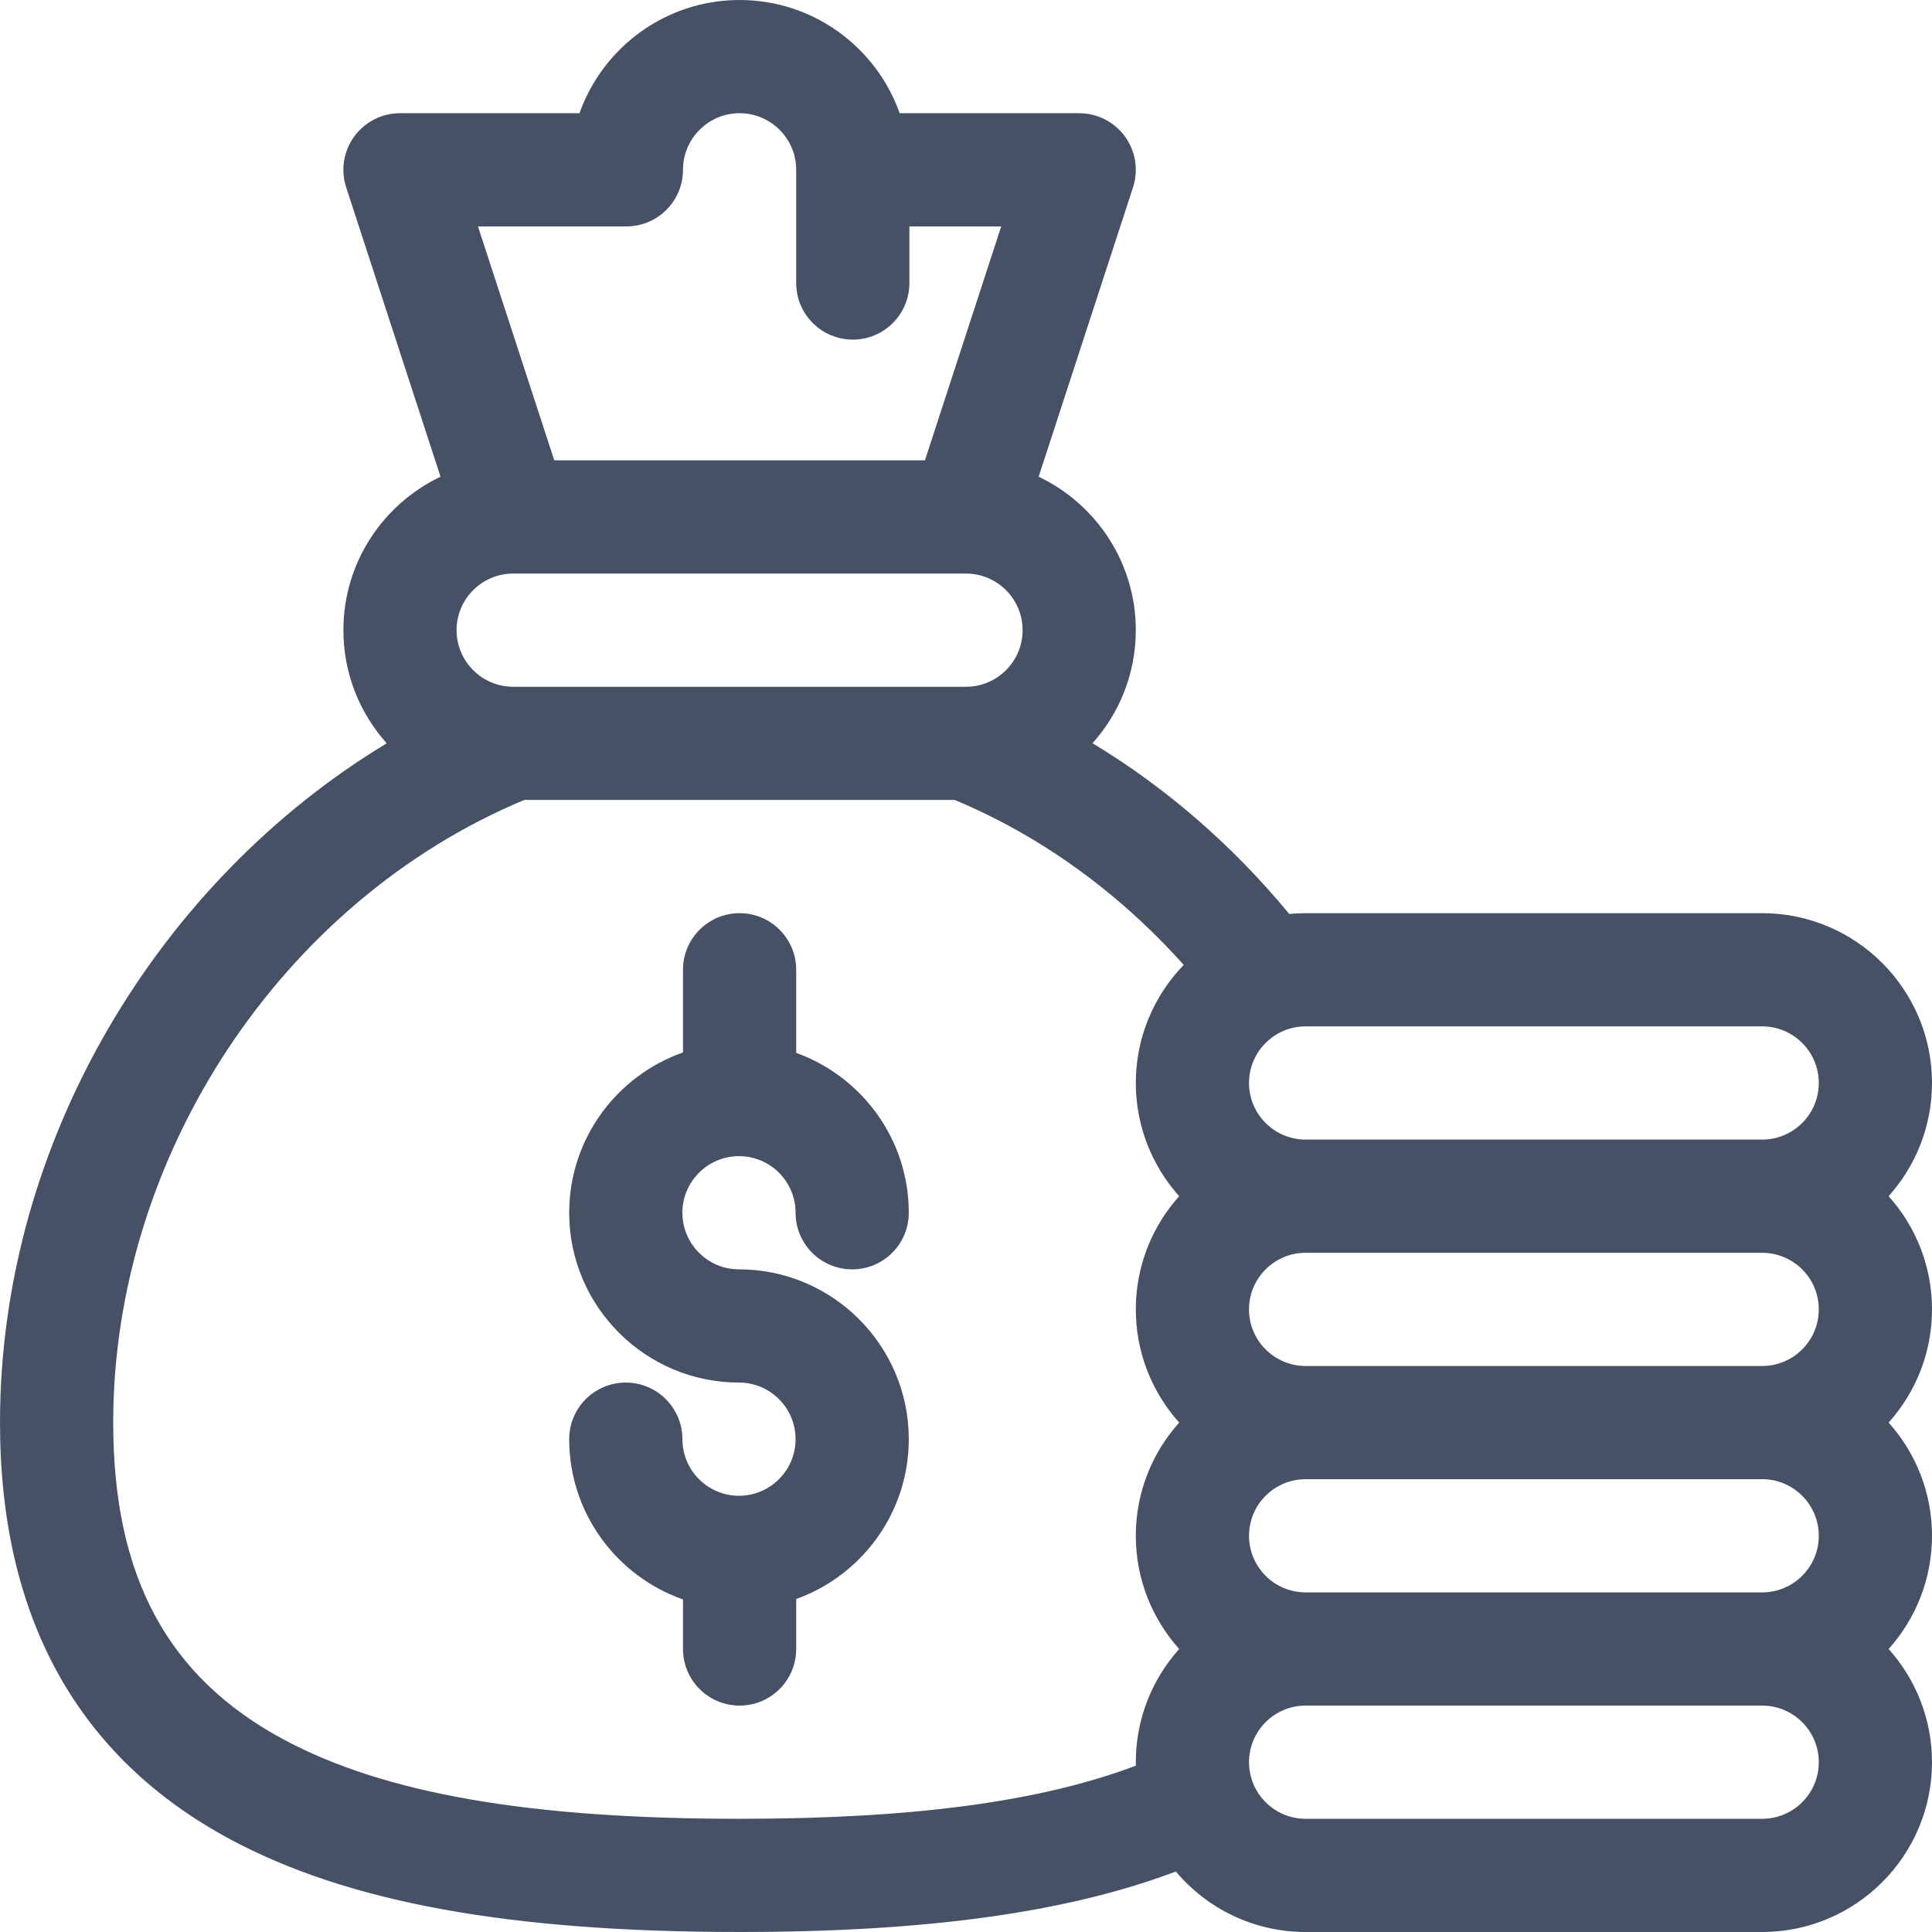
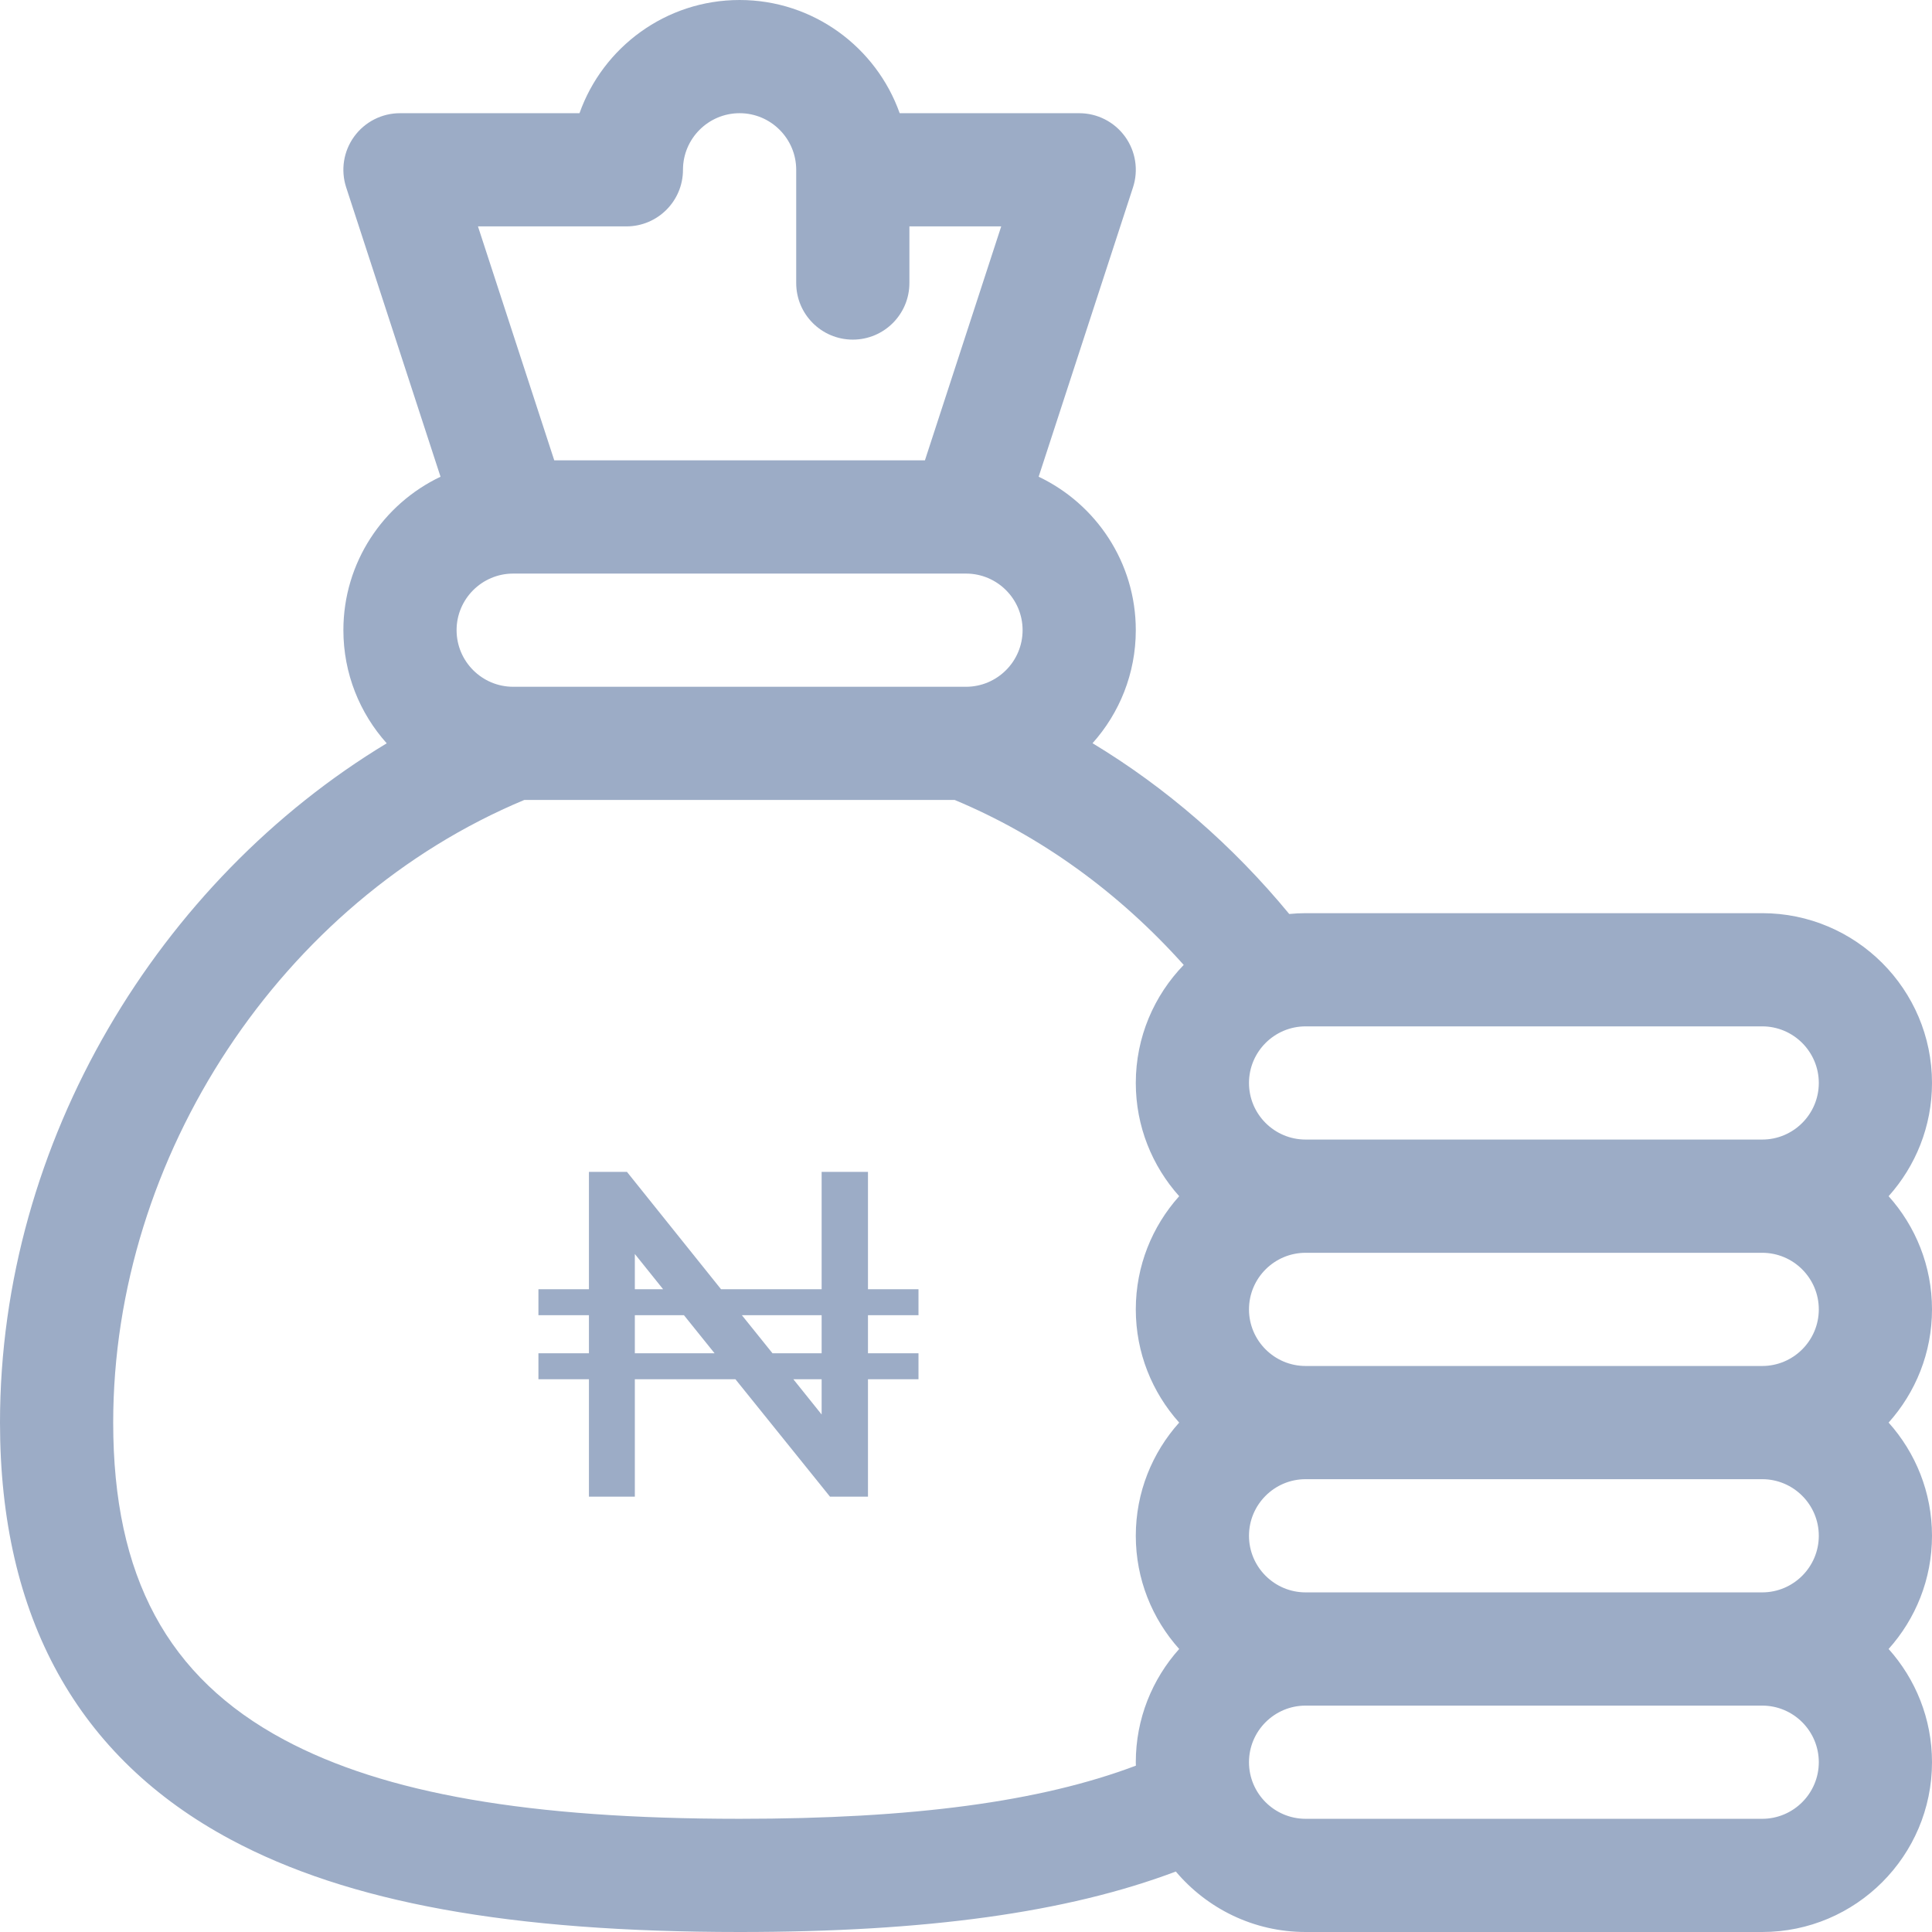
- <svg xmlns="http://www.w3.org/2000/svg" width="111" height="111" viewBox="0 0 111 111" fill="none">
-   <path d="M42.458 85.937C40.665 85.937 39.206 84.478 39.206 82.685C39.206 80.889 37.75 79.433 35.954 79.433C34.157 79.433 32.702 80.889 32.702 82.685C32.702 86.937 35.437 90.56 39.24 91.893V94.74C39.24 96.536 40.696 97.992 42.492 97.992C44.288 97.992 45.744 96.536 45.744 94.74V91.869C49.511 90.518 52.213 86.912 52.213 82.685C52.213 77.306 47.837 72.929 42.458 72.929C40.665 72.929 39.206 71.47 39.206 69.677C39.206 67.884 40.665 66.425 42.458 66.425C44.25 66.425 45.709 67.884 45.709 69.677C45.709 71.474 47.165 72.929 48.961 72.929C50.758 72.929 52.213 71.474 52.213 69.677C52.213 65.451 49.511 61.845 45.744 60.492V55.717C45.744 53.921 44.288 52.465 42.492 52.465C40.696 52.465 39.24 53.921 39.24 55.717V60.468C35.437 61.801 32.702 65.424 32.702 69.677C32.702 75.057 37.078 79.433 42.458 79.433C44.25 79.433 45.709 80.891 45.709 82.685C45.709 84.478 44.25 85.937 42.458 85.937Z" fill="#465166" />
-   <path d="M13.255 105.689C20.022 109.312 29.313 111 42.492 111C53.215 111 61.286 109.889 67.556 107.526C69.347 109.648 72.024 111 75.012 111H101.244C106.623 111 111 106.623 111 101.244C111 98.748 110.056 96.468 108.508 94.74C110.057 93.013 111 90.733 111 88.236C111 85.74 110.056 83.46 108.508 81.732C110.057 80.005 111 77.725 111 75.228C111 72.732 110.056 70.452 108.508 68.725C110.057 66.997 111 64.717 111 62.221C111 56.841 106.623 52.465 101.244 52.465H75.012C74.695 52.465 74.382 52.481 74.073 52.511C70.809 48.558 66.984 45.244 62.77 42.701C64.314 40.975 65.256 38.698 65.256 36.205C65.256 32.319 62.971 28.957 59.674 27.389L65.096 10.764C65.418 9.774 65.247 8.689 64.636 7.846C64.024 7.003 63.045 6.504 62.004 6.504H51.689C50.346 2.718 46.732 0 42.492 0C38.252 0 34.636 2.718 33.294 6.504H22.98C21.939 6.504 20.961 7.003 20.348 7.846C19.737 8.689 19.566 9.774 19.889 10.764L25.31 27.389C22.013 28.957 19.729 32.319 19.729 36.205C19.729 38.7 20.671 40.979 22.217 42.706C9.17 50.581 0 65.537 0 81.732C0 92.92 4.46 100.98 13.255 105.689ZM104.496 75.228C104.496 77.021 103.037 78.481 101.244 78.481H75.012C73.219 78.481 71.76 77.021 71.76 75.228C71.76 73.436 73.219 71.977 75.012 71.977H101.244C103.037 71.977 104.496 73.436 104.496 75.228ZM104.496 88.236C104.496 90.029 103.037 91.488 101.244 91.488H75.012C73.219 91.488 71.76 90.029 71.76 88.236C71.76 86.444 73.219 84.984 75.012 84.984H101.244C103.037 84.984 104.496 86.444 104.496 88.236ZM101.244 104.496H75.012C73.219 104.496 71.76 103.037 71.76 101.244C71.76 99.451 73.219 97.992 75.012 97.992H101.244C103.037 97.992 104.496 99.451 104.496 101.244C104.496 103.037 103.037 104.496 101.244 104.496ZM104.496 62.221C104.496 64.013 103.037 65.473 101.244 65.473H75.012C73.219 65.473 71.76 64.013 71.76 62.221C71.76 60.428 73.219 58.969 75.012 58.969H101.244C103.037 58.969 104.496 60.428 104.496 62.221ZM55.407 39.457H29.578C29.55 39.456 29.521 39.457 29.492 39.457H29.484C27.692 39.457 26.232 37.998 26.232 36.205C26.232 34.416 27.686 32.959 29.474 32.954H29.483C29.491 32.954 29.499 32.953 29.506 32.953H55.477C55.485 32.953 55.493 32.954 55.501 32.954H55.51C57.299 32.959 58.752 34.416 58.752 36.205C58.752 37.998 57.293 39.457 55.5 39.457H55.49C55.463 39.457 55.435 39.456 55.407 39.457ZM35.988 13.008C37.785 13.008 39.24 11.552 39.24 9.756C39.24 7.963 40.699 6.504 42.492 6.504C44.285 6.504 45.744 7.963 45.744 9.756V16.26C45.744 18.056 47.2 19.512 48.996 19.512C50.792 19.512 52.248 18.056 52.248 16.26V13.008H57.523L53.14 26.449H31.845L27.461 13.008H35.988ZM30.119 45.961H54.853C59.778 48.018 64.266 51.257 68.009 55.438C66.307 57.195 65.256 59.587 65.256 62.221C65.256 64.717 66.2 66.997 67.748 68.725C66.2 70.452 65.256 72.732 65.256 75.228C65.256 77.725 66.2 80.005 67.748 81.732C66.2 83.46 65.256 85.74 65.256 88.236C65.256 90.733 66.2 93.013 67.748 94.74C66.2 96.468 65.256 98.748 65.256 101.244C65.256 101.311 65.259 101.377 65.261 101.443C59.76 103.521 52.433 104.496 42.492 104.496C30.426 104.496 22.111 103.053 16.325 99.955C9.625 96.368 6.504 90.578 6.504 81.732C6.504 66.394 16.185 51.777 30.119 45.961Z" fill="#465166" />
+ <svg xmlns="http://www.w3.org/2000/svg" width="61" height="61" viewBox="0 0 61 61" fill="none">
+   <path d="M7.284 58.081C11.003 60.072 16.109 61 23.352 61C29.244 61 33.68 60.389 37.125 59.091C38.11 60.257 39.581 61 41.223 61H55.639C58.595 61 61 58.595 61 55.639C61 54.267 60.481 53.014 59.63 52.064C60.481 51.115 61 49.862 61 48.49C61 47.118 60.481 45.865 59.63 44.916C60.481 43.967 61 42.714 61 41.342C61 39.97 60.481 38.717 59.63 37.768C60.481 36.818 61 35.565 61 34.193C61 31.237 58.595 28.832 55.639 28.832H41.223C41.049 28.832 40.876 28.841 40.706 28.858C38.913 26.685 36.811 24.864 34.495 23.466C35.344 22.518 35.861 21.267 35.861 19.896C35.861 17.761 34.606 15.913 32.794 15.052L35.773 5.916C35.951 5.371 35.857 4.775 35.521 4.312C35.184 3.848 34.647 3.574 34.074 3.574H28.406C27.668 1.494 25.681 0 23.352 0C21.021 0 19.034 1.494 18.297 3.574H12.629C12.056 3.574 11.519 3.848 11.182 4.312C10.846 4.775 10.752 5.371 10.93 5.916L13.909 15.052C12.097 15.913 10.842 17.761 10.842 19.896C10.842 21.267 11.36 22.52 12.21 23.469C5.039 27.797 0 36.016 0 44.916C0 51.064 2.451 55.493 7.284 58.081ZM57.426 41.342C57.426 42.327 56.624 43.129 55.639 43.129H41.223C40.237 43.129 39.435 42.327 39.435 41.342C39.435 40.357 40.237 39.555 41.223 39.555H55.639C56.624 39.555 57.426 40.357 57.426 41.342ZM57.426 48.49C57.426 49.475 56.624 50.277 55.639 50.277H41.223C40.237 50.277 39.435 49.475 39.435 48.49C39.435 47.505 40.237 46.703 41.223 46.703H55.639C56.624 46.703 57.426 47.505 57.426 48.49ZM55.639 57.426H41.223C40.237 57.426 39.435 56.624 39.435 55.639C39.435 54.653 40.237 53.852 41.223 53.852H55.639C56.624 53.852 57.426 54.653 57.426 55.639C57.426 56.624 56.624 57.426 55.639 57.426ZM57.426 34.193C57.426 35.179 56.624 35.98 55.639 35.98H41.223C40.237 35.98 39.435 35.179 39.435 34.193C39.435 33.208 40.237 32.406 41.223 32.406H55.639C56.624 32.406 57.426 33.208 57.426 34.193ZM30.449 21.684H16.255C16.239 21.683 16.223 21.684 16.207 21.684H16.203C15.218 21.684 14.416 20.882 14.416 19.896C14.416 18.913 15.215 18.113 16.198 18.11H16.203C16.207 18.11 16.211 18.109 16.215 18.109H30.487C30.492 18.109 30.496 18.11 30.5 18.11H30.506C31.488 18.113 32.287 18.913 32.287 19.896C32.287 20.882 31.485 21.684 30.5 21.684H30.494C30.48 21.684 30.464 21.683 30.449 21.684ZM19.777 7.148C20.764 7.148 21.564 6.348 21.564 5.361C21.564 4.376 22.366 3.574 23.352 3.574C24.337 3.574 25.139 4.376 25.139 5.361V8.936C25.139 9.923 25.939 10.723 26.926 10.723C27.913 10.723 28.713 9.923 28.713 8.936V7.148H31.612L29.203 14.535H17.5L15.091 7.148H19.777ZM16.552 25.258H30.144C32.851 26.388 35.317 28.168 37.374 30.466C36.439 31.432 35.861 32.746 35.861 34.193C35.861 35.565 36.38 36.818 37.231 37.768C36.38 38.717 35.861 39.97 35.861 41.342C35.861 42.714 36.38 43.967 37.231 44.916C36.38 45.865 35.861 47.118 35.861 48.49C35.861 49.862 36.38 51.115 37.231 52.064C36.38 53.014 35.861 54.267 35.861 55.639C35.861 55.675 35.863 55.712 35.864 55.748C32.841 56.89 28.814 57.426 23.352 57.426C16.721 57.426 12.151 56.633 8.971 54.93C5.289 52.959 3.574 49.777 3.574 44.916C3.574 36.487 8.895 28.454 16.552 25.258Z" fill="#9CACC6" />
+   <path d="M27.405 41.526V42.727H29V43.548H27.405V47.254H26.205L23.22 43.548H20.044V47.254H18.595V43.548H17V42.727H18.595V41.526H17V40.706H18.595V37H19.795L22.766 40.706H25.942V37H27.405V40.706H29V41.526H27.405ZM20.044 40.706H20.937L20.044 39.593V40.706ZM22.561 42.727L21.595 41.526H20.044V42.727H22.561ZM25.942 41.526H23.424L24.39 42.727H25.942V41.526ZM25.942 43.548H25.049L25.942 44.661V43.548Z" fill="#9CACC6" />
</svg>
